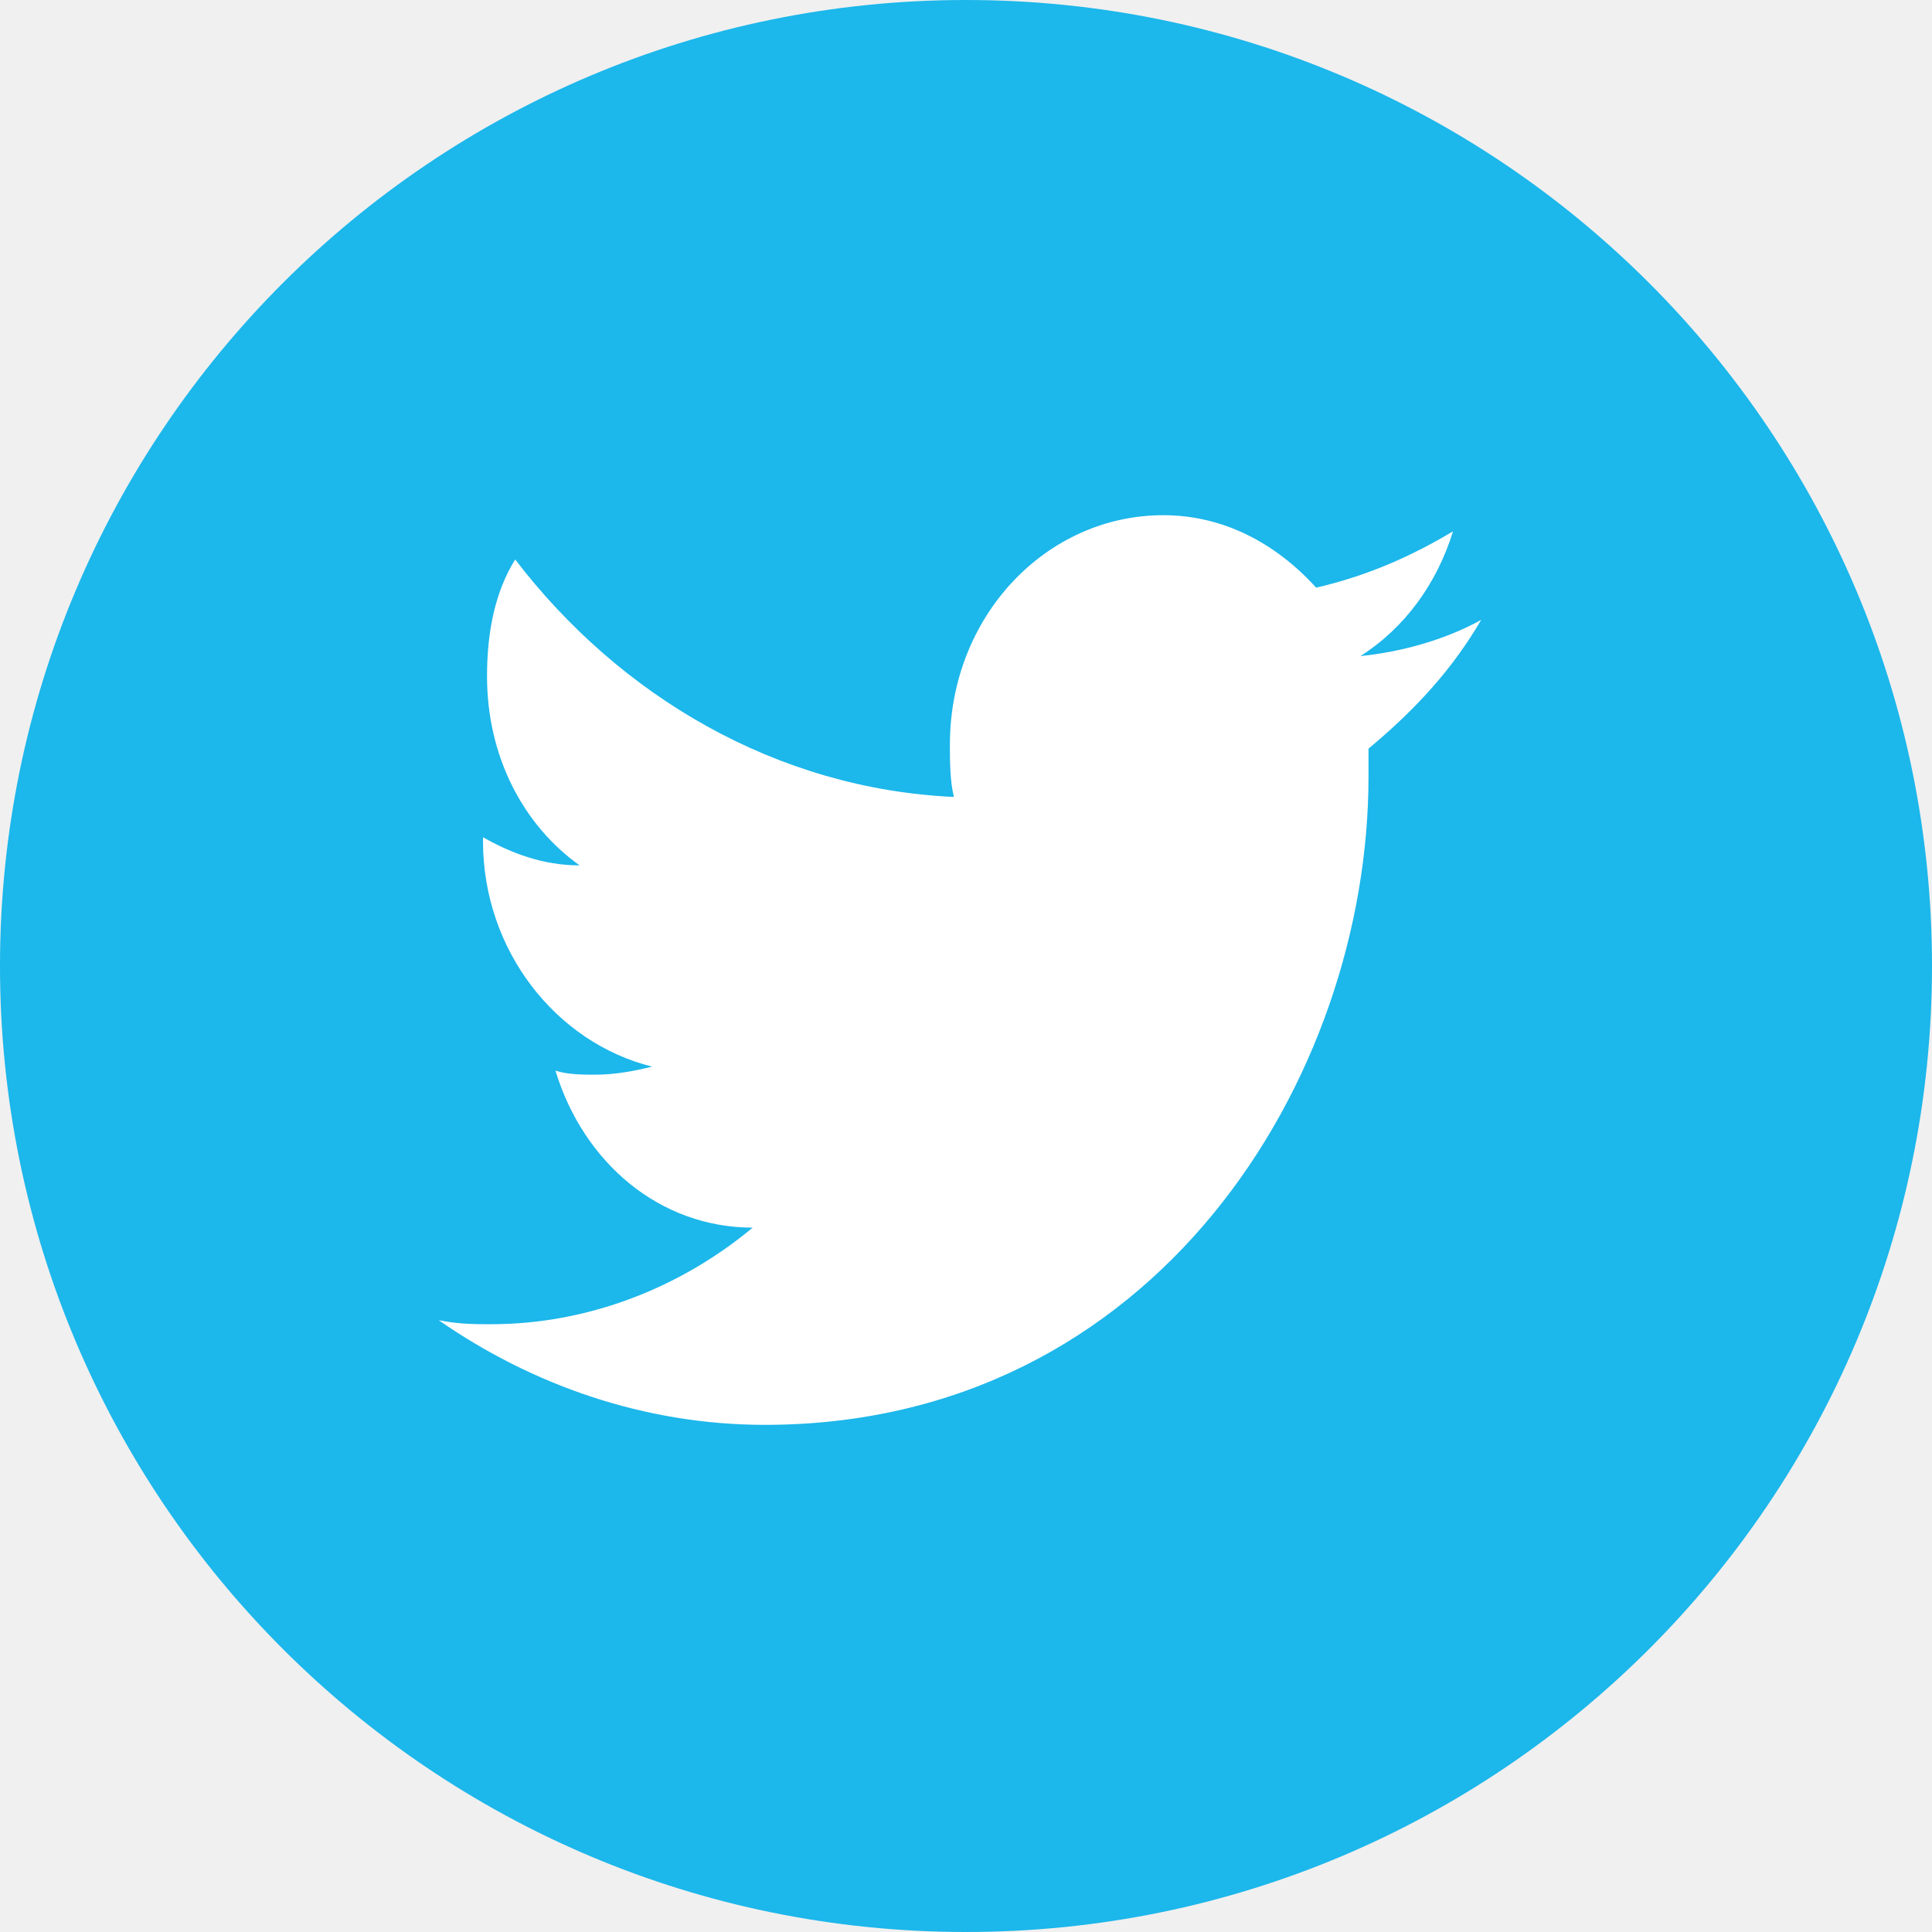
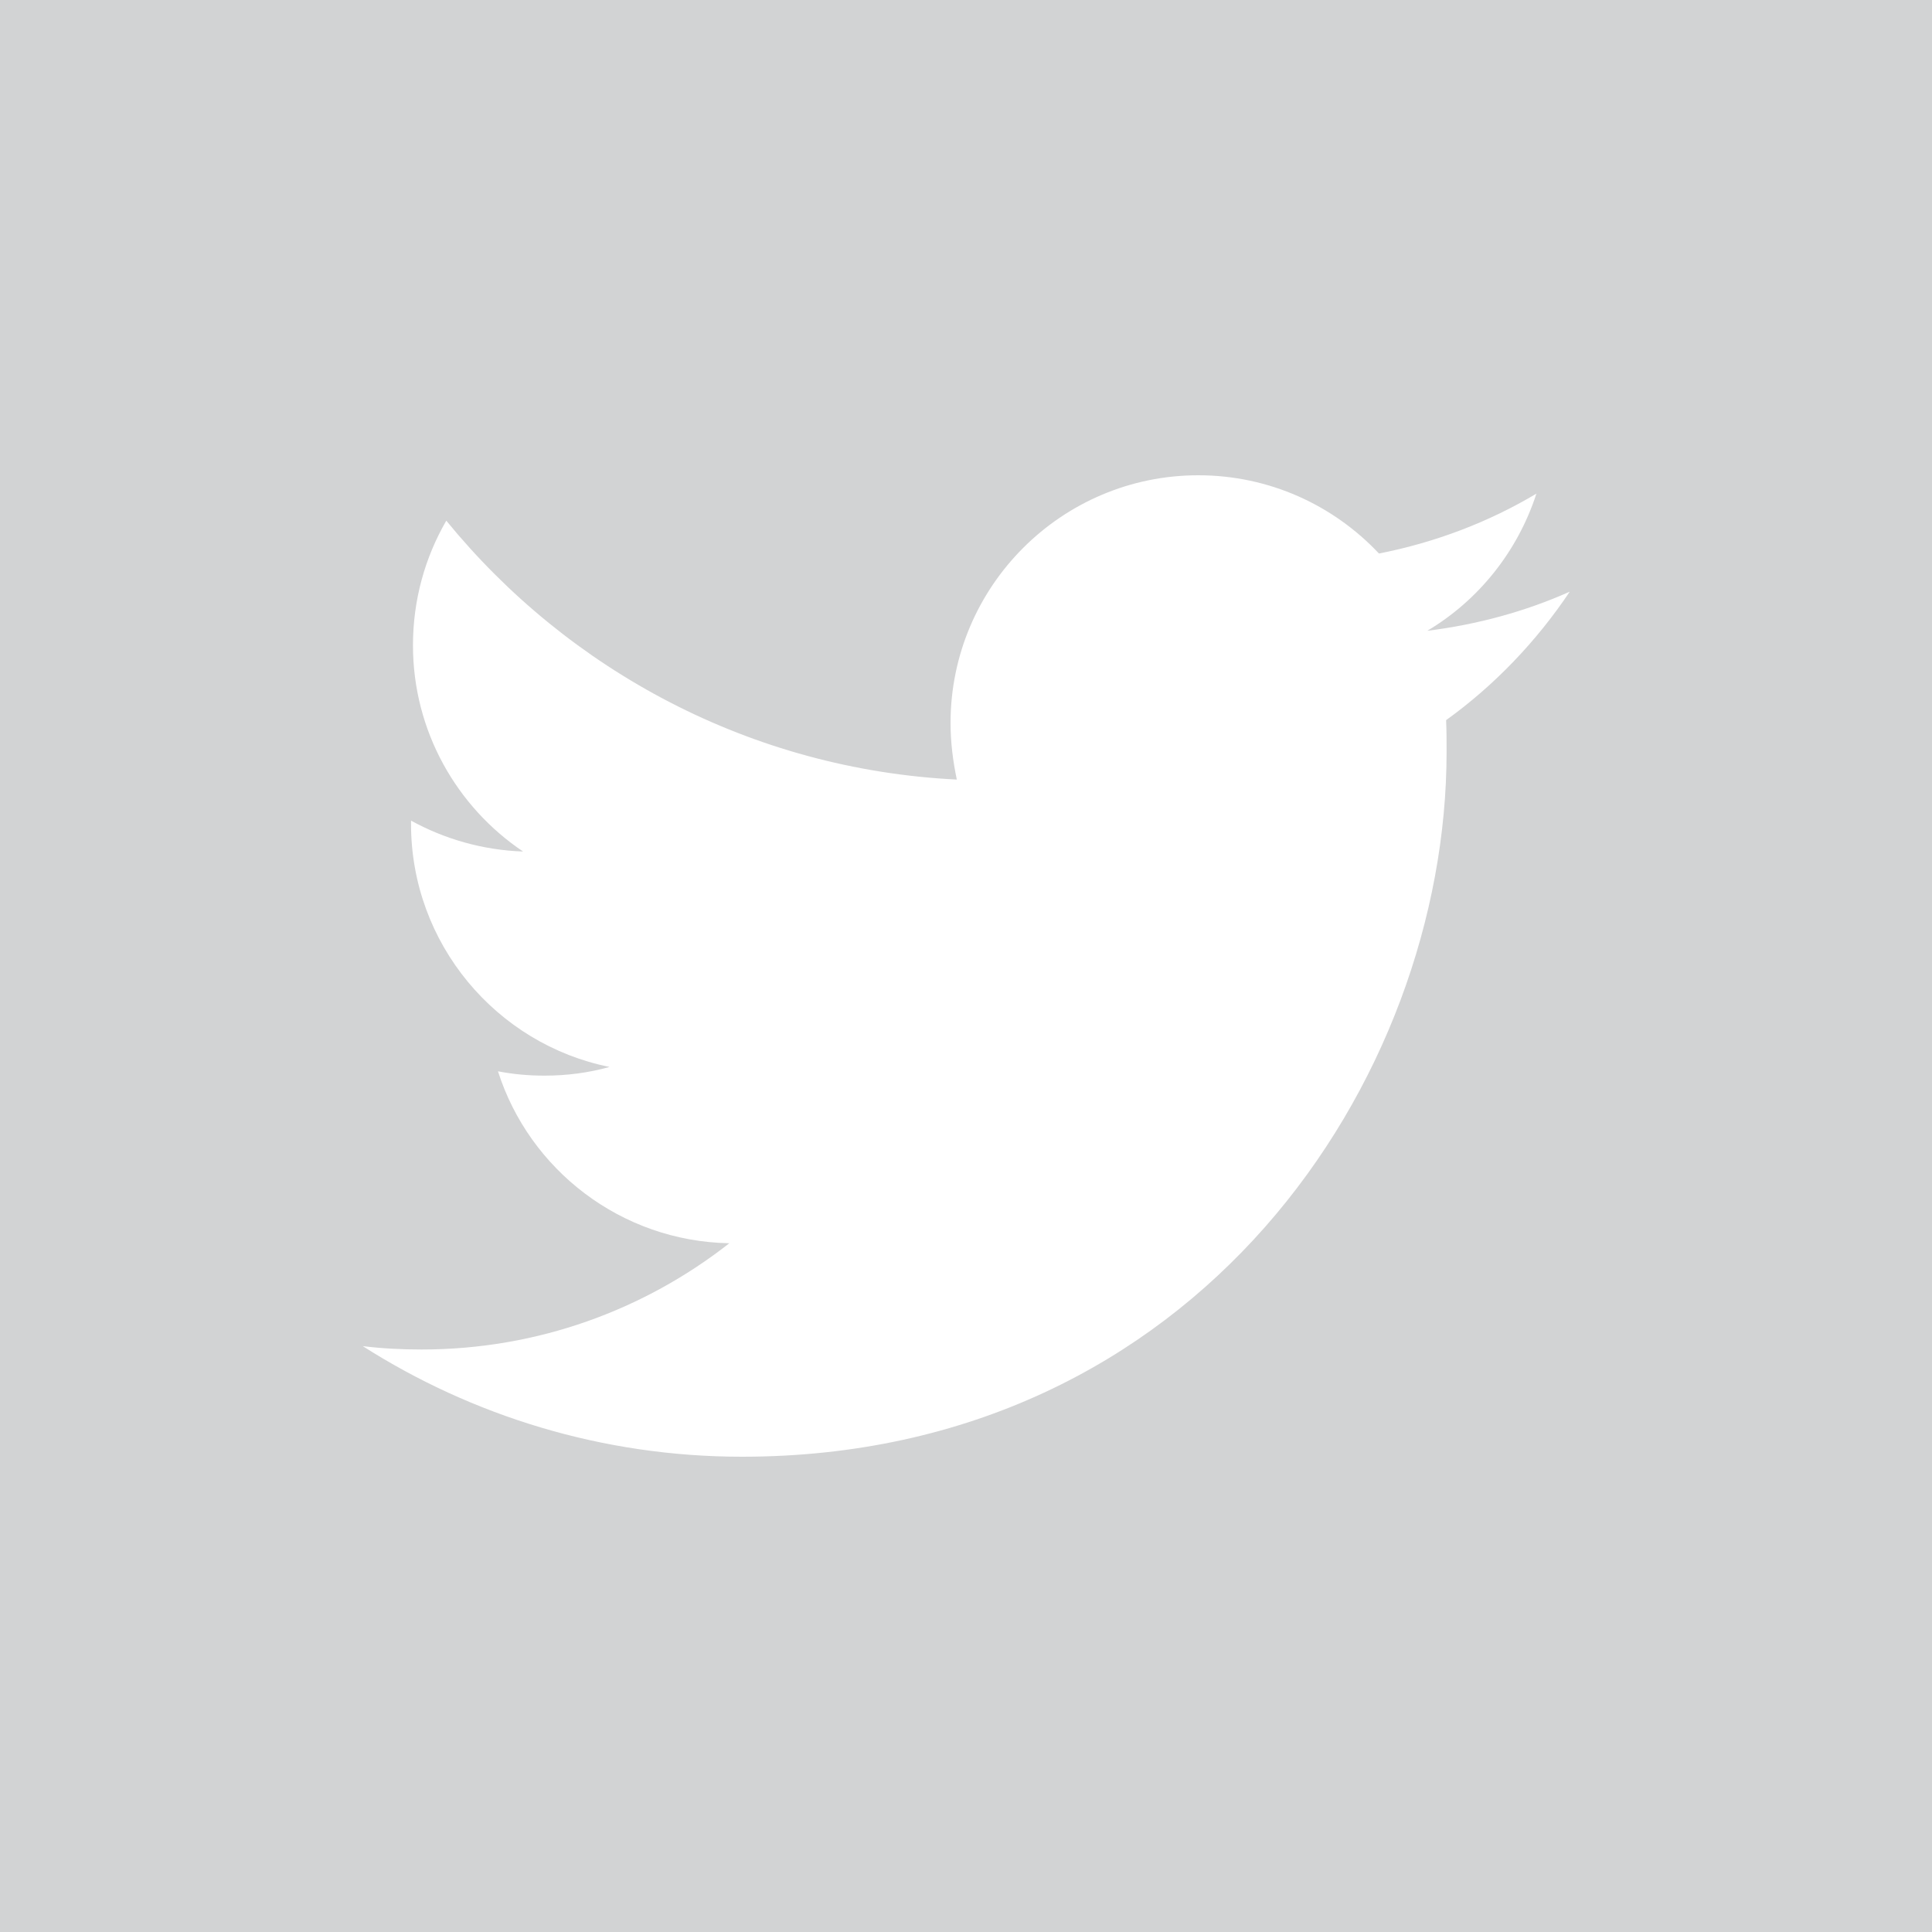
- <svg xmlns="http://www.w3.org/2000/svg" enable-background="new 0 0 48 48" id="Layer_1" version="1.1" viewBox="0 0 48 48" xml:space="preserve">
-   <circle cx="24" cy="24" fill="#1CB7EB" r="24" />
-   <g>
+ <svg xmlns="http://www.w3.org/2000/svg" version="1.1" x="0px" y="0px" viewBox="0 0 400 400" style="enable-background:new 0 0 400 400;" xml:space="preserve">
+   <style type="text/css">
+ 	.st0{opacity:0.15;fill:#292F33;}
+ 	.st1{fill:#FFFFFF;}
+ </style>
+   <g id="_x31_0_x2013_20_x25__Black_Tint">
+     <rect class="st0" width="400" height="400" />
+   </g>
+   <g id="Logo__x2014__FIXED">
    <g>
-       <path d="M36.8,15.4c-0.9,0.5-2,0.8-3,0.9c1.1-0.7,1.9-1.8,2.3-3.1c-1,0.6-2.1,1.1-3.4,1.4c-1-1.1-2.3-1.8-3.8-1.8    c-2.9,0-5.3,2.5-5.3,5.7c0,0.4,0,0.9,0.1,1.3c-4.4-0.2-8.3-2.5-10.9-5.9c-0.5,0.8-0.7,1.8-0.7,2.9c0,2,0.9,3.7,2.3,4.7    c-0.9,0-1.7-0.3-2.4-0.7c0,0,0,0.1,0,0.1c0,2.7,1.8,5,4.2,5.6c-0.4,0.1-0.9,0.2-1.4,0.2c-0.3,0-0.7,0-1-0.1    c0.7,2.3,2.6,3.9,4.9,3.9c-1.8,1.5-4.1,2.4-6.5,2.4c-0.4,0-0.8,0-1.3-0.1c2.3,1.6,5.1,2.6,8.1,2.6c9.7,0,15-8.6,15-16.1    c0-0.2,0-0.5,0-0.7C35.2,17.6,36.1,16.6,36.8,15.4z" fill="#FFFFFF" />
+       <path class="st1" d="M153.6,301.6c94.3,0,145.9-78.2,145.9-145.9c0-2.2,0-4.4-0.1-6.6c10-7.2,18.7-16.3,25.6-26.6    c-9.2,4.1-19.1,6.8-29.5,8.1c10.6-6.3,18.7-16.4,22.6-28.4c-9.9,5.9-20.9,10.1-32.6,12.4c-9.4-10-22.7-16.2-37.4-16.2    c-28.3,0-51.3,23-51.3,51.3c0,4,0.5,7.9,1.3,11.7c-42.6-2.1-80.4-22.6-105.7-53.6c-4.4,7.6-6.9,16.4-6.9,25.8    c0,17.8,9.1,33.5,22.8,42.7c-8.4-0.3-16.3-2.6-23.2-6.4c0,0.2,0,0.4,0,0.7c0,24.8,17.7,45.6,41.1,50.3c-4.3,1.2-8.8,1.8-13.5,1.8    c-3.3,0-6.5-0.3-9.6-0.9c6.5,20.4,25.5,35.2,47.9,35.6c-17.6,13.8-39.7,22-63.7,22c-4.1,0-8.2-0.2-12.2-0.7    C97.7,293.1,124.7,301.6,153.6,301.6" />
    </g>
  </g>
</svg>
